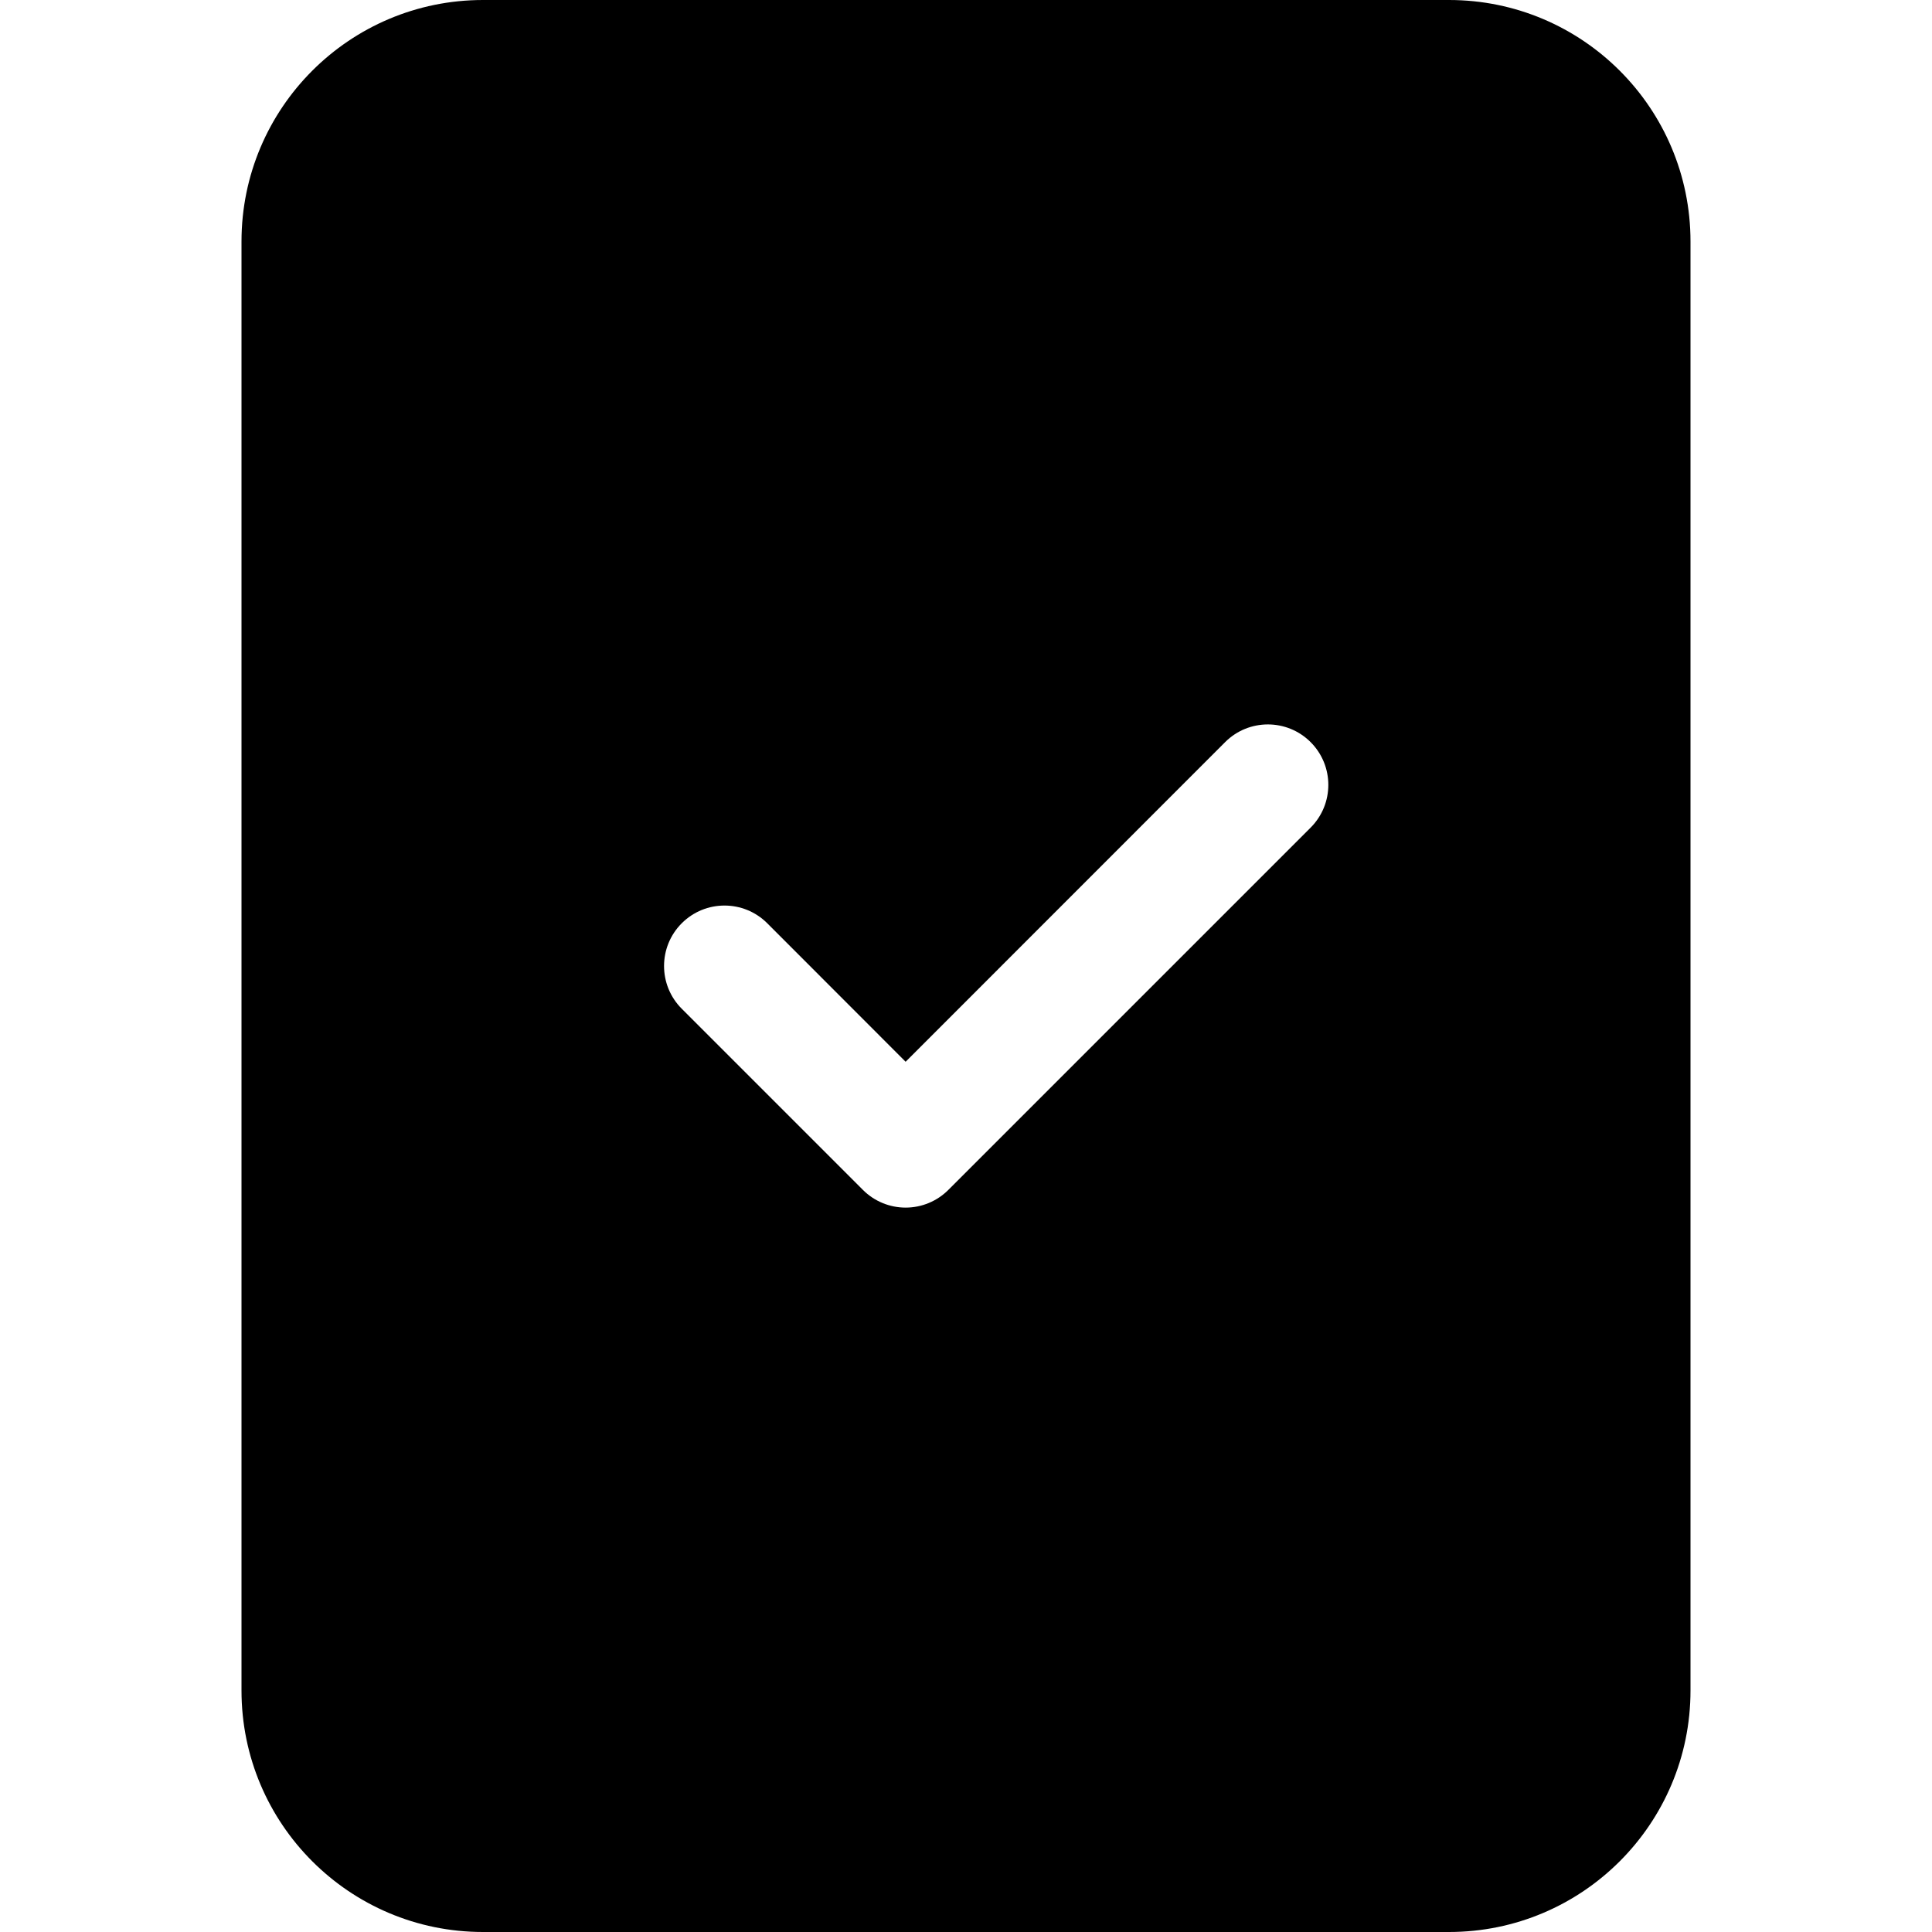
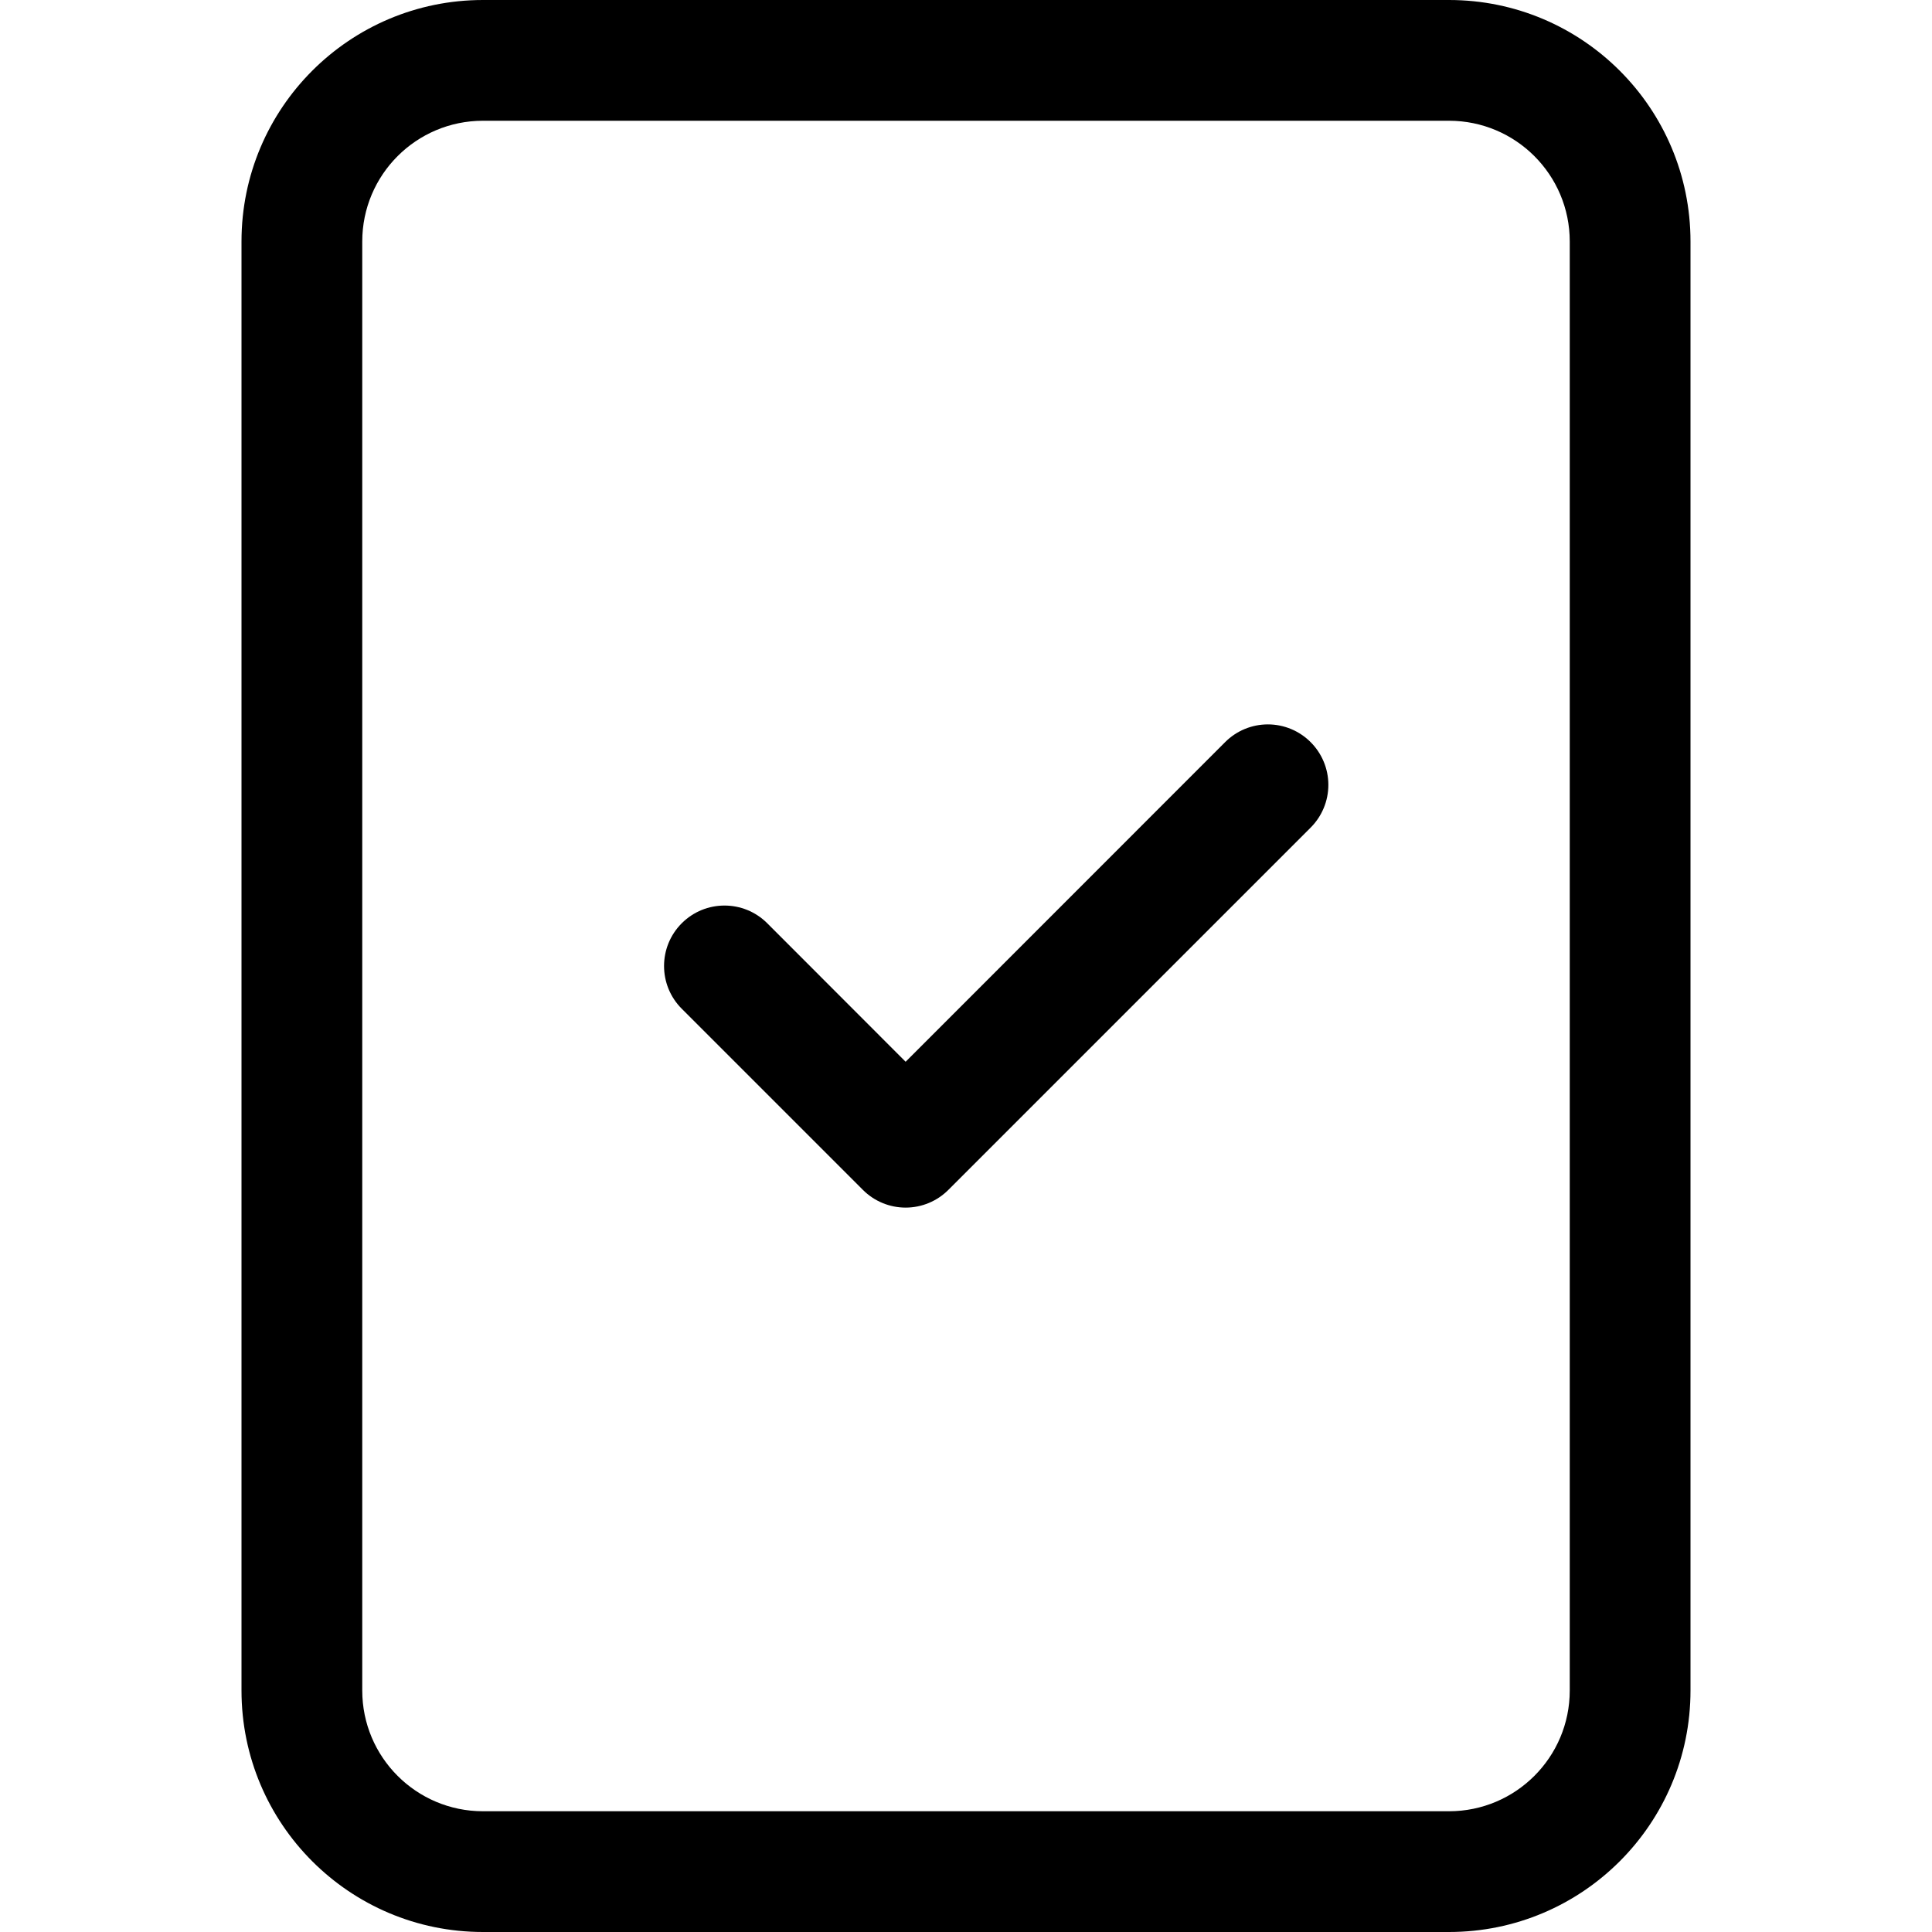
- <svg xmlns="http://www.w3.org/2000/svg" width="16" height="16" fill="currentColor" class="bi bi-file-check-fill" viewBox="0 0 16 16">
-   <path d="M12 0H4a2 2 0 0 0-2 2v12a2 2 0 0 0 2 2h8a2 2 0 0 0 2-2V2a2 2 0 0 0-2-2zm-1.146 6.854-3 3a.5.5 0 0 1-.708 0l-1.5-1.5a.5.5 0 1 1 .708-.708L7.5 8.793l2.646-2.647a.5.5 0 0 1 .708.708z" />
+ <svg xmlns="http://www.w3.org/2000/svg" width="16" height="16" fill="currentColor" class="bi bi-file-check" viewBox="0 0 16 16">
+   <path d="M10.854 6.146a.5.5 0 0 1 0 .708l-3 3a.5.5 0 0 1-.708 0l-1.5-1.5a.5.5 0 1 1 .708-.708L7.5 8.793l2.646-2.647a.5.5 0 0 1 .708 0z" />
+   <path d="M4 0a2 2 0 0 0-2 2v12a2 2 0 0 0 2 2h8a2 2 0 0 0 2-2V2a2 2 0 0 0-2-2H4zm0 1h8a1 1 0 0 1 1 1v12a1 1 0 0 1-1 1H4a1 1 0 0 1-1-1V2a1 1 0 0 1 1-1z" />
</svg>
